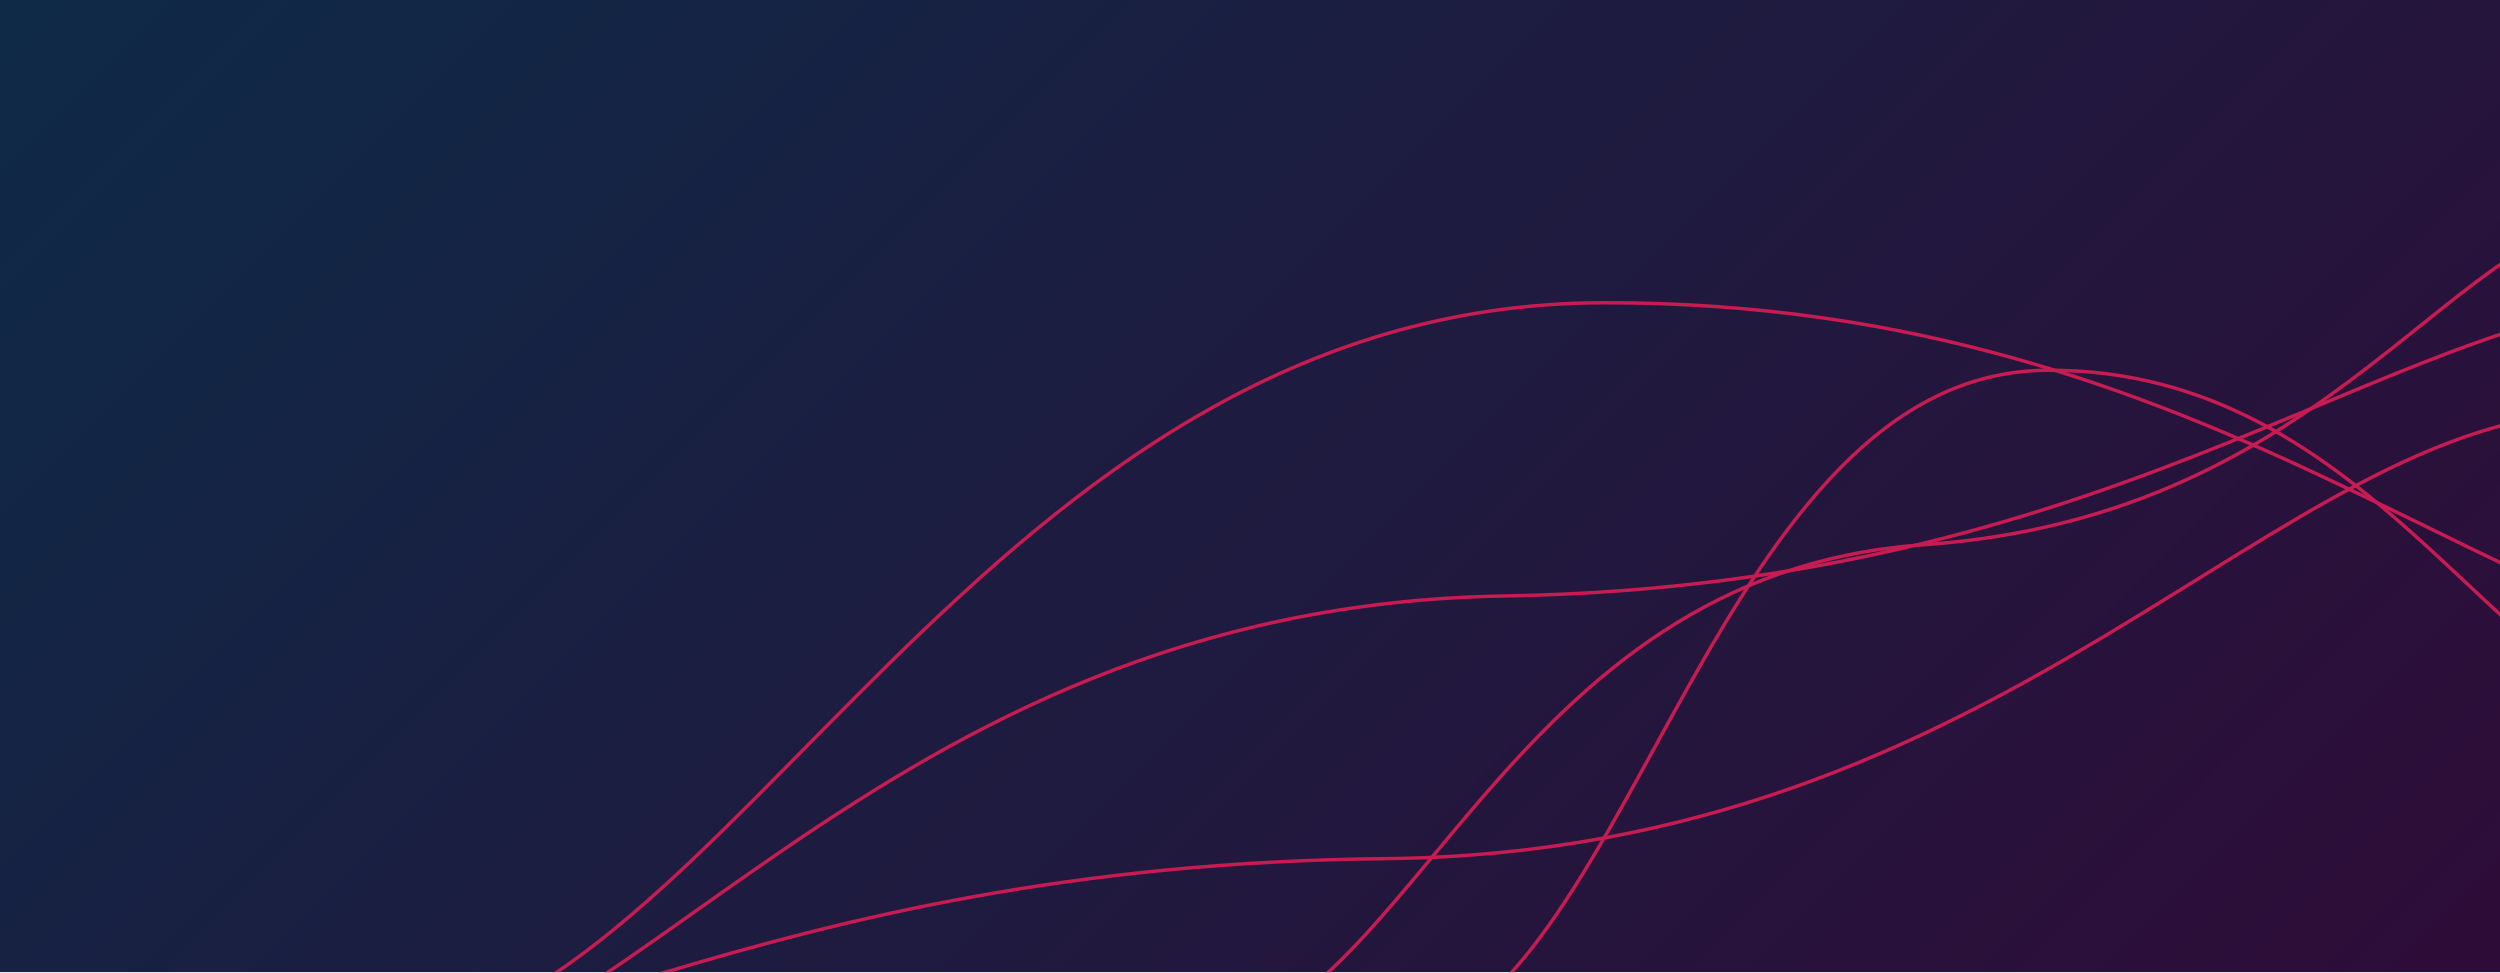
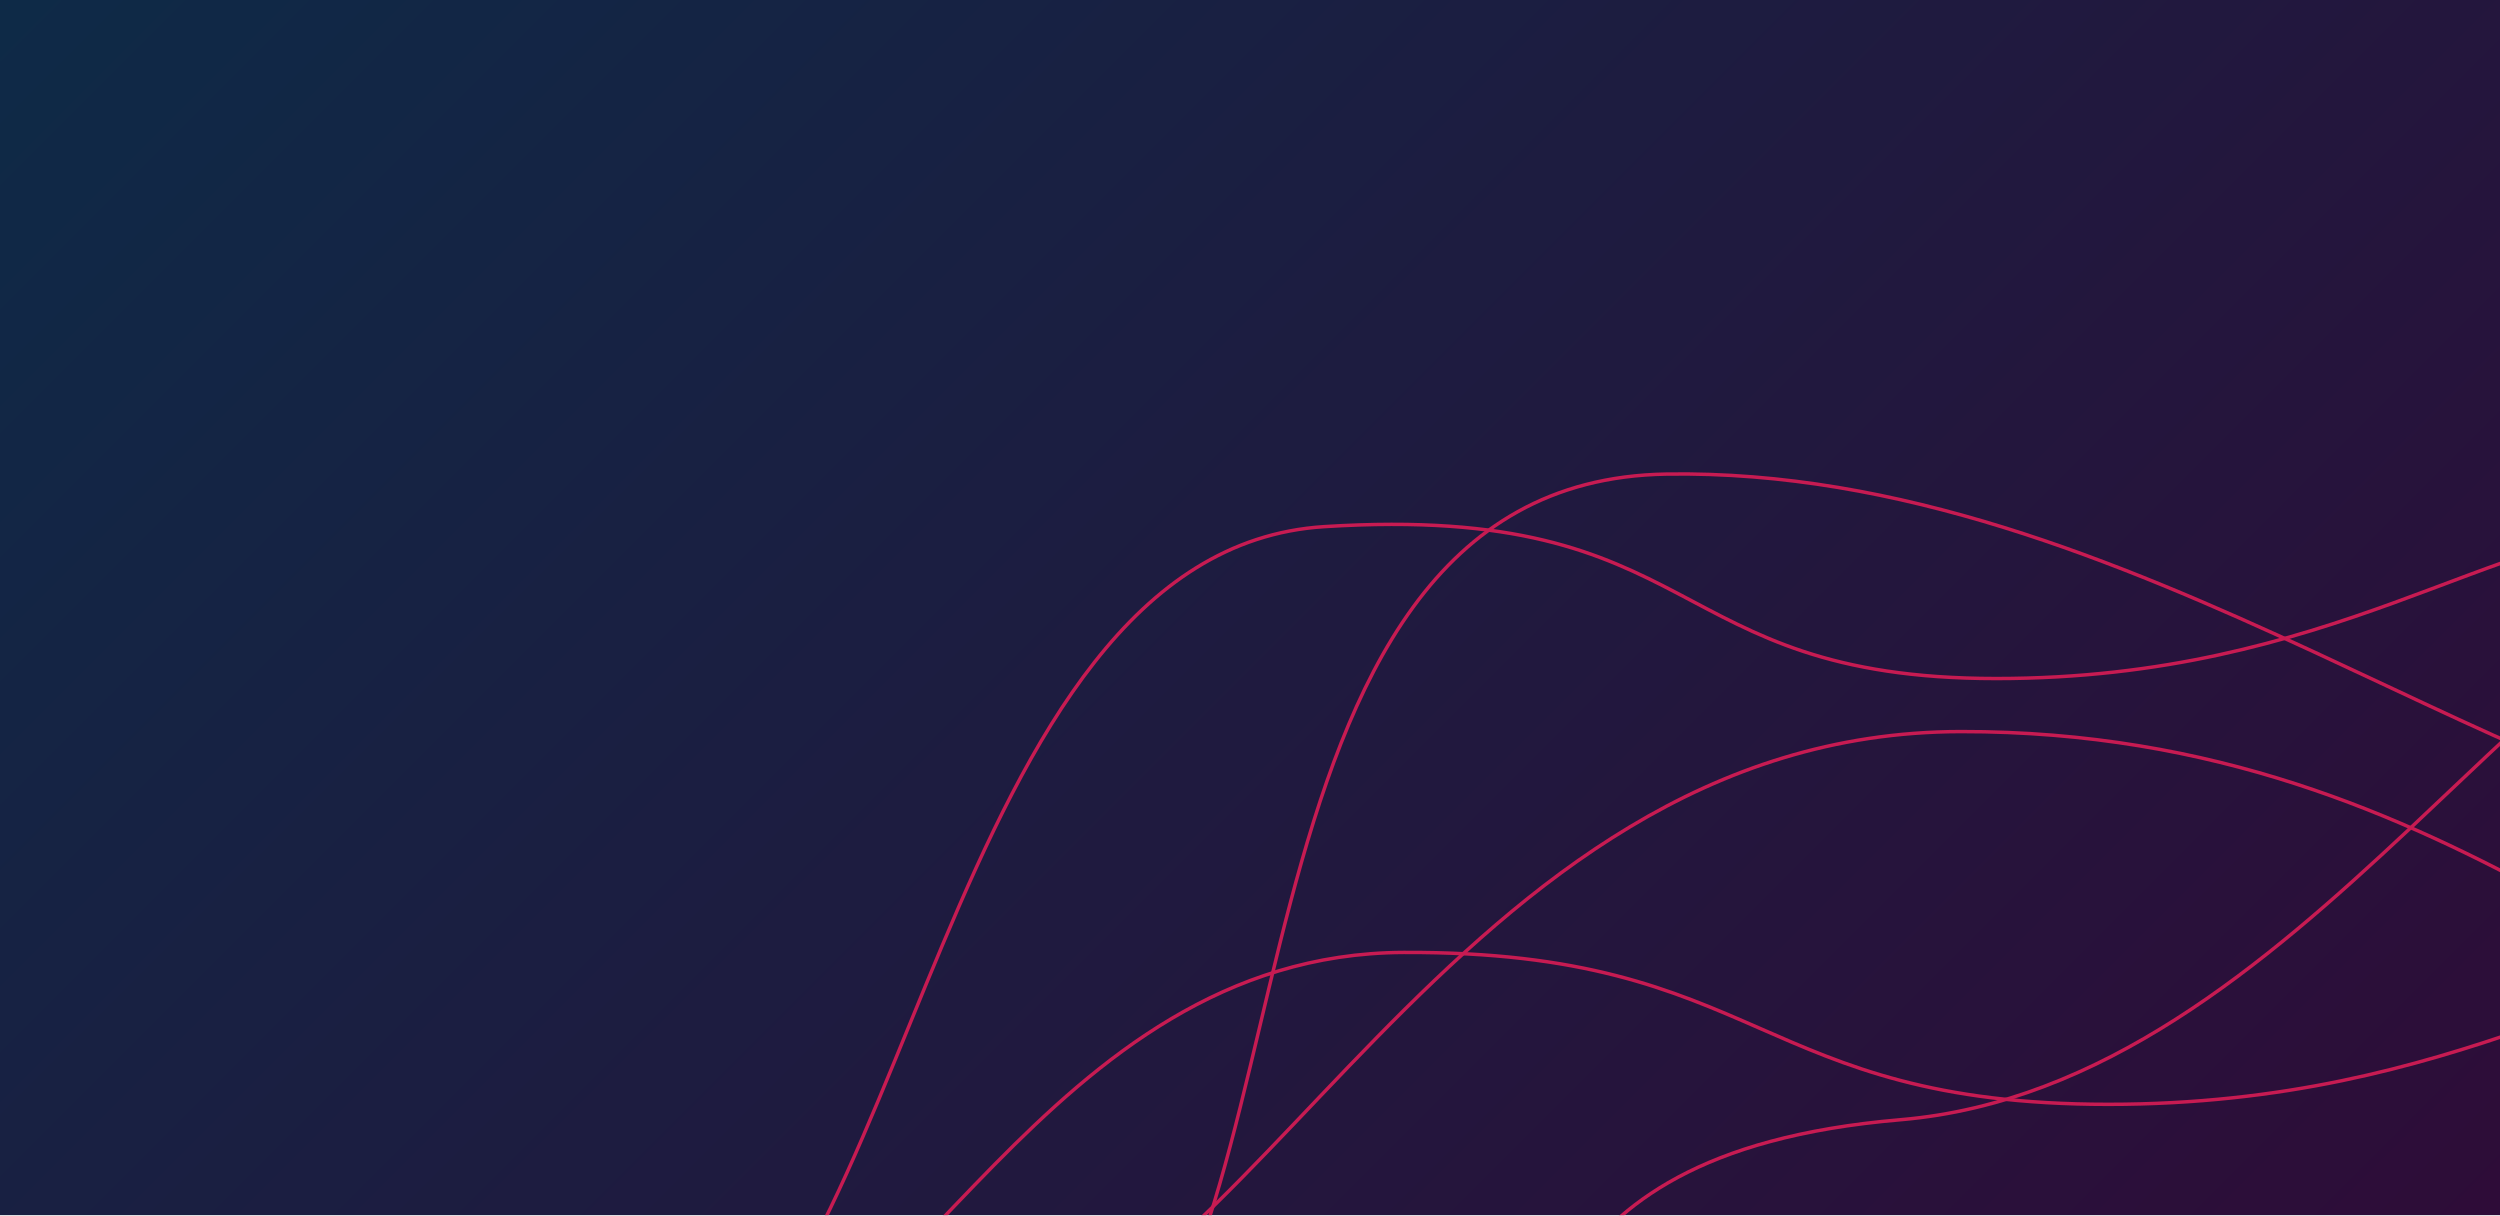
- <svg xmlns="http://www.w3.org/2000/svg" version="1.1" width="1440" height="560" preserveAspectRatio="none" viewBox="0 0 1440 560">
-   <g mask="url(&quot;#SvgjsMask1015&quot;)" fill="none">
-     <rect width="1440" height="560" x="0" y="0" fill="url(&quot;#SvgjsLinearGradient1016&quot;)" />
-     <path d="M215.16 601.43C421.32 585.34 565.1 175.03 923.52 174.38 1281.95 173.73 1447.39 379.47 1631.89 381.58" stroke="rgba(199, 27, 82, 1)" stroke-width="2" />
-     <path d="M812.17 599.9C941.13 566.53 989.77 214.7 1178.84 213.28 1367.91 211.86 1441.1 408.38 1545.51 414.88" stroke="rgba(199, 27, 82, 1)" stroke-width="2" />
-     <path d="M171.49 634.09C359.74 628.31 500.14 349.37 866.45 343.28 1232.76 337.19 1382.34 170.99 1561.41 169.68" stroke="rgba(199, 27, 82, 1)" stroke-width="2" />
-     <path d="M99.75 625.39C277.31 624.83 435.56 498.18 797.84 494.58 1160.12 490.98 1309.95 241.05 1495.93 236.98" stroke="rgba(199, 27, 82, 1)" stroke-width="2" />
-     <path d="M688 600.6C814.3 587.33 865.99 330.67 1107.32 313.84 1348.65 297.01 1411.02 122.6 1526.64 117.84" stroke="rgba(199, 27, 82, 1)" stroke-width="2" />
+ <svg xmlns="http://www.w3.org/2000/svg" version="1.1" width="1440" height="700" preserveAspectRatio="none" viewBox="0 0 1440 700">
+   <g mask="url(&quot;#SvgjsMask1022&quot;)" fill="none">
+     <rect width="1440" height="700" x="0" y="0" fill="url(&quot;#SvgjsLinearGradient1023&quot;)" />
+     <path d="M548.81 784.32C719.35 769.8 836.09 421.82 1129.34 421.39 1422.58 420.96 1556.7 614.77 1709.86 617.39" stroke="rgba(199, 27, 82, 1)" stroke-width="2" />
+     <path d="M831.16 809.96C908.62 803.34 862.48 664.71 1094.72 644.96 1326.97 625.21 1467.06 329.09 1621.85 315.96" stroke="rgba(199, 27, 82, 1)" stroke-width="2" />
+     <path d="M375.84 818.26C525.99 760.06 542.22 317.23 762.82 303.34 983.42 289.45 956.31 390.84 1149.81 390.84 1343.3 390.84 1437.6 303.88 1536.79 303.34" stroke="rgba(199, 27, 82, 1)" stroke-width="2" />
+     <path d="M620.68 818.78C763.24 744.75 692.03 277.37 959.9 273.07 1227.77 268.77 1460.81 480.69 1638.34 483.07" stroke="rgba(199, 27, 82, 1)" stroke-width="2" />
+     <path d="M402.66 800.4C521.65 790.45 601.48 549.42 808.53 548.6 1015.58 547.78 1011.47 636.1 1214.4 636.1 1417.34 636.1 1516.47 549.09 1620.27 548.6" stroke="rgba(199, 27, 82, 1)" stroke-width="2" />
  </g>
  <defs>
-     <mask id="SvgjsMask1015">
-       <rect width="1440" height="560" fill="#ffffff" />
+     <mask id="SvgjsMask1022">
+       <rect width="1440" height="700" fill="#ffffff" />
    </mask>
-     <linearGradient x1="15.28%" y1="-39.29%" x2="84.72%" y2="139.29%" gradientUnits="userSpaceOnUse" id="SvgjsLinearGradient1016">
+     <linearGradient x1="12.85%" y1="-26.43%" x2="87.15%" y2="126.43%" gradientUnits="userSpaceOnUse" id="SvgjsLinearGradient1023">
      <stop stop-color="rgba(14, 42, 71, 1)" offset="0" />
      <stop stop-color="rgba(46, 12, 56, 1)" offset="1" />
    </linearGradient>
  </defs>
</svg>
